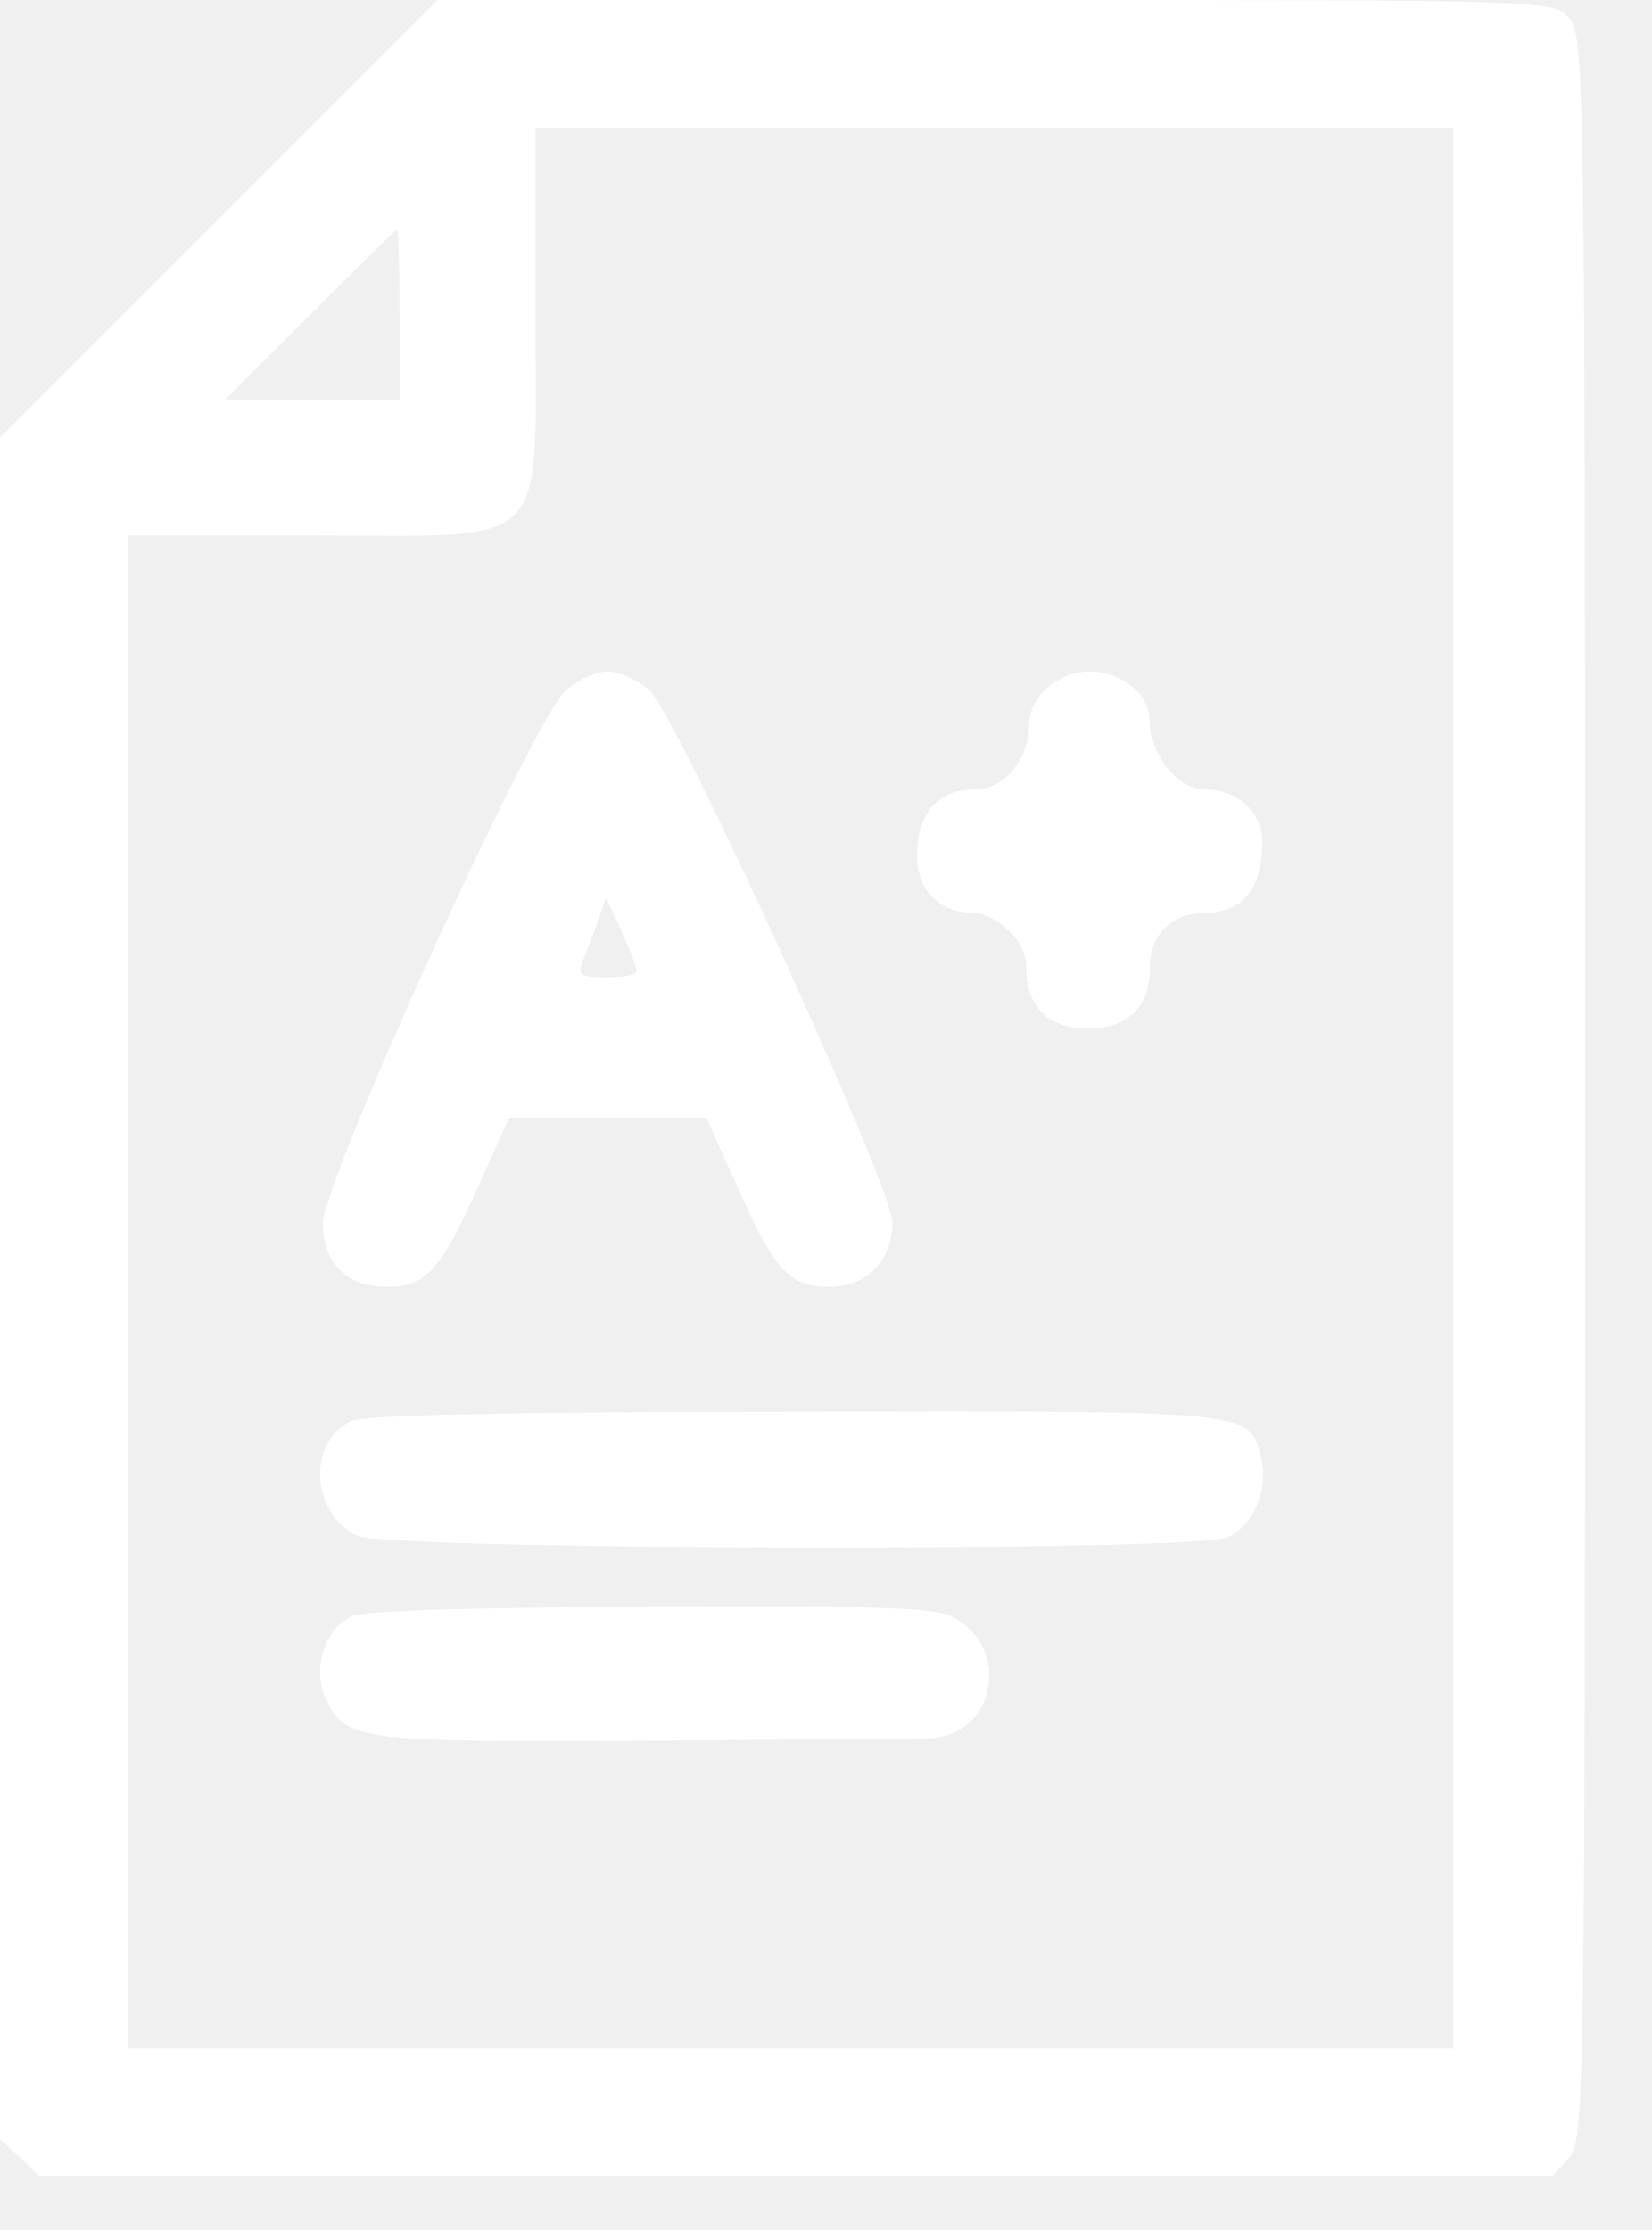
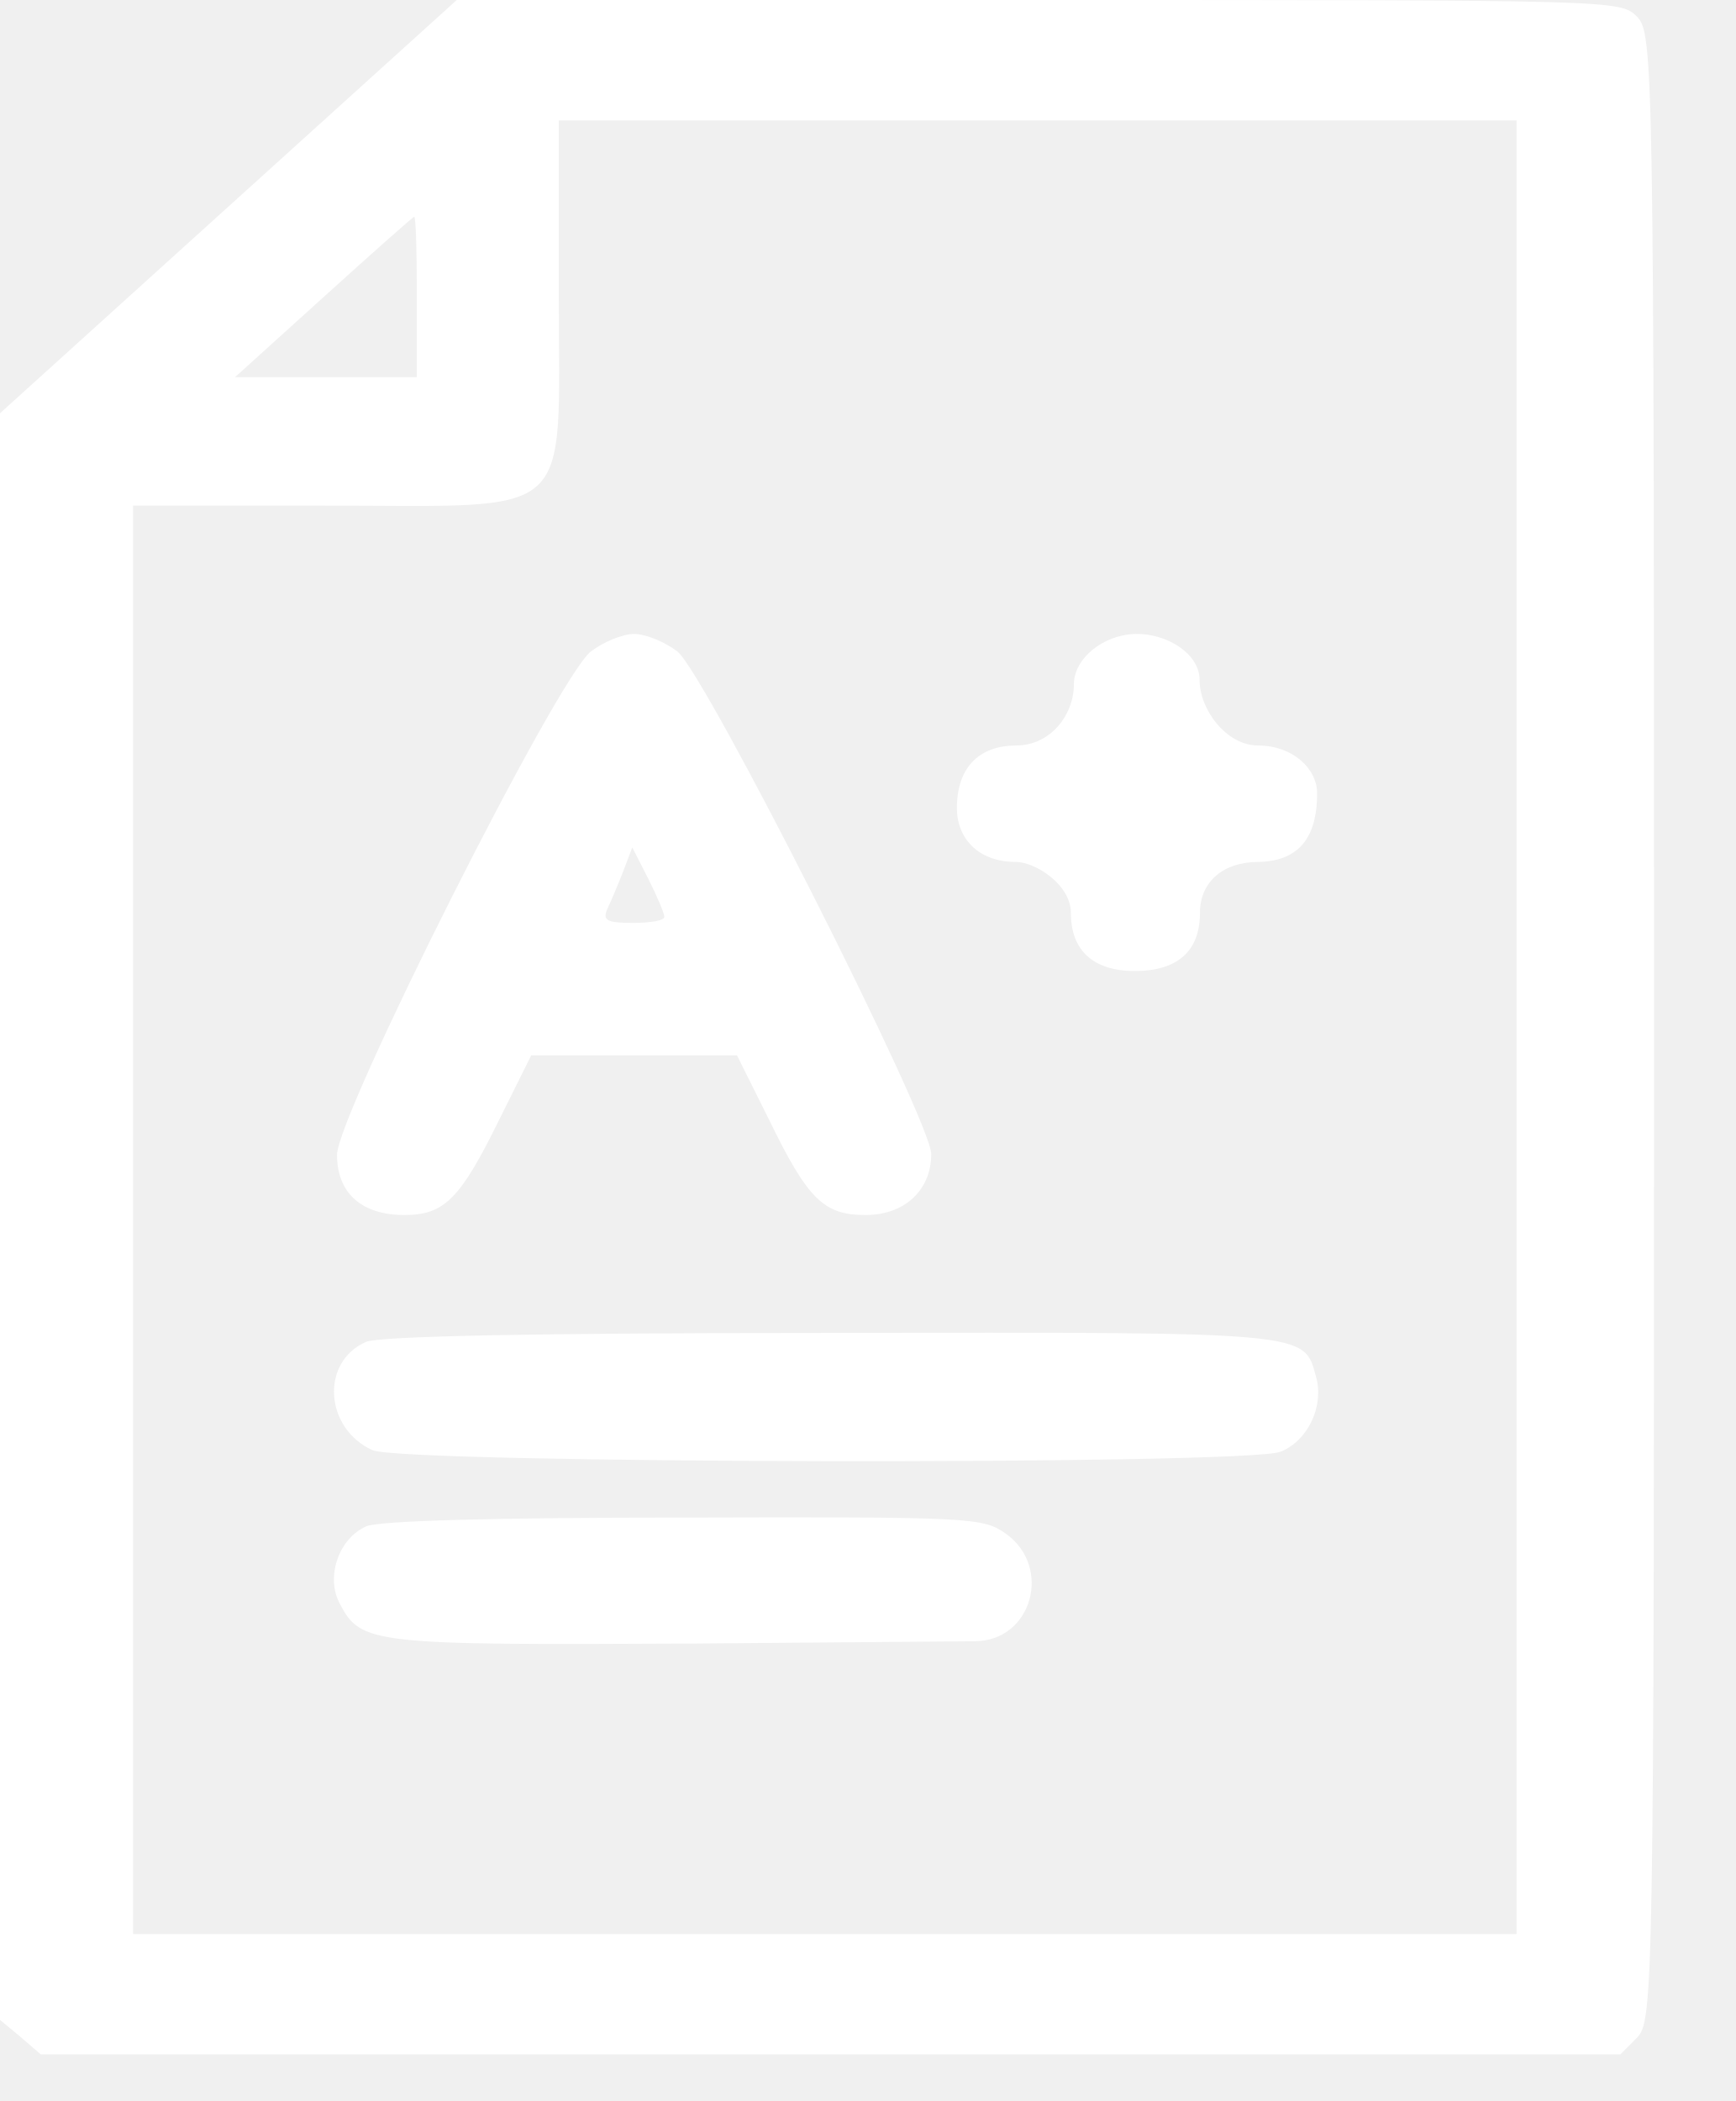
- <svg xmlns="http://www.w3.org/2000/svg" width="20" height="27" viewBox="0 0 20 27" fill="none">
-   <path d="M0 5.3V25.901L0.237 26.117L0.473 26.344H18.801L18.996 26.128C19.181 25.912 19.192 25.551 19.192 13.172C19.192 0.792 19.181 0.432 18.996 0.216C18.801 0 18.78 0 12.05 0H5.3L0 5.3ZM17.597 24.8H1.544V6.483H3.756C6.72 6.483 6.483 6.72 6.483 3.756V1.544H17.597V24.8ZM4.837 3.807V4.837H2.727L3.756 3.807C4.322 3.242 4.795 2.778 4.806 2.778C4.826 2.778 4.837 3.242 4.837 3.807Z" fill="white" />
-   <path d="M6.853 8.356C6.462 8.695 3.91 14.304 3.91 14.808C3.91 15.302 4.199 15.58 4.692 15.58C5.156 15.58 5.341 15.374 5.794 14.355L6.164 13.532H8.551L8.922 14.355C9.375 15.384 9.56 15.58 10.044 15.58C10.496 15.58 10.805 15.261 10.805 14.798C10.805 14.376 8.191 8.654 7.862 8.356C7.718 8.232 7.492 8.13 7.358 8.13C7.224 8.13 6.998 8.232 6.853 8.356ZM7.708 11.752C7.718 11.803 7.553 11.834 7.347 11.834C7.039 11.834 6.987 11.803 7.049 11.649C7.09 11.556 7.173 11.34 7.234 11.165L7.337 10.867L7.522 11.268C7.625 11.495 7.708 11.711 7.708 11.752Z" fill="white" />
-   <path d="M13.172 8.13C12.797 8.141 12.46 8.445 12.46 8.774C12.46 9.165 12.189 9.56 11.79 9.56C11.392 9.56 11.103 9.807 11.103 10.363C11.103 10.743 11.343 11.053 11.79 11.053C12.005 11.053 12.425 11.338 12.425 11.708C12.425 12.181 12.679 12.453 13.172 12.451C13.656 12.45 13.923 12.202 13.923 11.708C13.923 11.296 14.205 11.053 14.596 11.053C15.131 11.043 15.283 10.657 15.283 10.174C15.283 9.855 14.997 9.56 14.596 9.56C14.236 9.56 13.918 9.107 13.918 8.716C13.918 8.387 13.543 8.118 13.172 8.13Z" fill="white" />
-   <path d="M4.25 17.206C3.715 17.463 3.766 18.317 4.322 18.595C4.672 18.77 14.469 18.791 14.86 18.616C15.178 18.471 15.364 18.029 15.271 17.659C15.127 17.072 15.23 17.082 9.622 17.093C6.215 17.093 4.404 17.134 4.25 17.206Z" fill="white" />
-   <path d="M4.25 19.573C3.931 19.727 3.777 20.221 3.941 20.561C4.188 21.085 4.312 21.096 8.057 21.075L11.241 21.046C11.969 21.04 12.244 20.114 11.669 19.665C11.402 19.459 11.289 19.449 7.934 19.459C5.722 19.459 4.394 19.5 4.25 19.573Z" fill="white" />
+ <svg xmlns="http://www.w3.org/2000/svg" width="19" height="23" viewBox="0 0 19 23" fill="none">
+   <path d="M0 4.524V22.112L0.223 22.297L0.447 22.49H17.741L17.925 22.305C18.1 22.121 18.11 21.814 18.11 11.245C18.11 0.676 18.1 0.369 17.925 0.184C17.741 0 17.721 0 11.371 0H5.001L0 4.524ZM16.605 21.172H1.457V5.535H3.544C6.341 5.535 6.118 5.737 6.118 3.207V1.318H16.605V21.172ZM4.564 3.251V4.129H2.573L3.544 3.251C4.078 2.767 4.525 2.372 4.535 2.372C4.554 2.372 4.564 2.767 4.564 3.251Z" fill="white" />
+   <path d="M6.467 7.134C6.098 7.423 3.69 12.211 3.69 12.642C3.69 13.063 3.962 13.301 4.428 13.301C4.865 13.301 5.04 13.125 5.467 12.255L5.816 11.553H8.069L8.419 12.255C8.846 13.134 9.021 13.301 9.477 13.301C9.905 13.301 10.196 13.028 10.196 12.633C10.196 12.273 7.729 7.388 7.419 7.134C7.283 7.028 7.069 6.94 6.943 6.94C6.817 6.94 6.603 7.028 6.467 7.134ZM7.273 10.033C7.283 10.077 7.127 10.103 6.933 10.103C6.642 10.103 6.593 10.077 6.652 9.945C6.69 9.866 6.768 9.681 6.826 9.532L6.923 9.277L7.098 9.62C7.195 9.813 7.273 9.998 7.273 10.033Z" fill="white" />
+   <path d="M12.429 6.94C12.076 6.95 11.758 7.21 11.758 7.491C11.758 7.825 11.502 8.161 11.126 8.161C10.749 8.161 10.477 8.373 10.477 8.847C10.477 9.172 10.704 9.436 11.126 9.436C11.328 9.436 11.725 9.679 11.725 9.995C11.725 10.399 11.964 10.631 12.429 10.63C12.886 10.629 13.138 10.417 13.138 9.995C13.138 9.644 13.404 9.436 13.773 9.436C14.278 9.428 14.421 9.098 14.421 8.685C14.421 8.413 14.151 8.161 13.773 8.161C13.433 8.161 13.134 7.775 13.134 7.441C13.134 7.16 12.779 6.931 12.429 6.94Z" fill="white" />
+   <path d="M4.01 14.689C3.505 14.908 3.554 15.638 4.078 15.875C4.409 16.024 13.653 16.042 14.022 15.892C14.323 15.769 14.498 15.392 14.41 15.075C14.274 14.575 14.371 14.583 9.079 14.592C5.865 14.592 4.156 14.627 4.01 14.689Z" fill="white" />
+   <path d="M4.01 16.709C3.709 16.841 3.564 17.263 3.719 17.553C3.952 18.001 4.069 18.01 7.603 17.992L10.675 17.967C11.303 17.962 11.524 17.151 11.011 16.788C10.759 16.613 10.652 16.604 7.487 16.613C5.399 16.613 4.146 16.648 4.01 16.709Z" fill="white" />
</svg>
